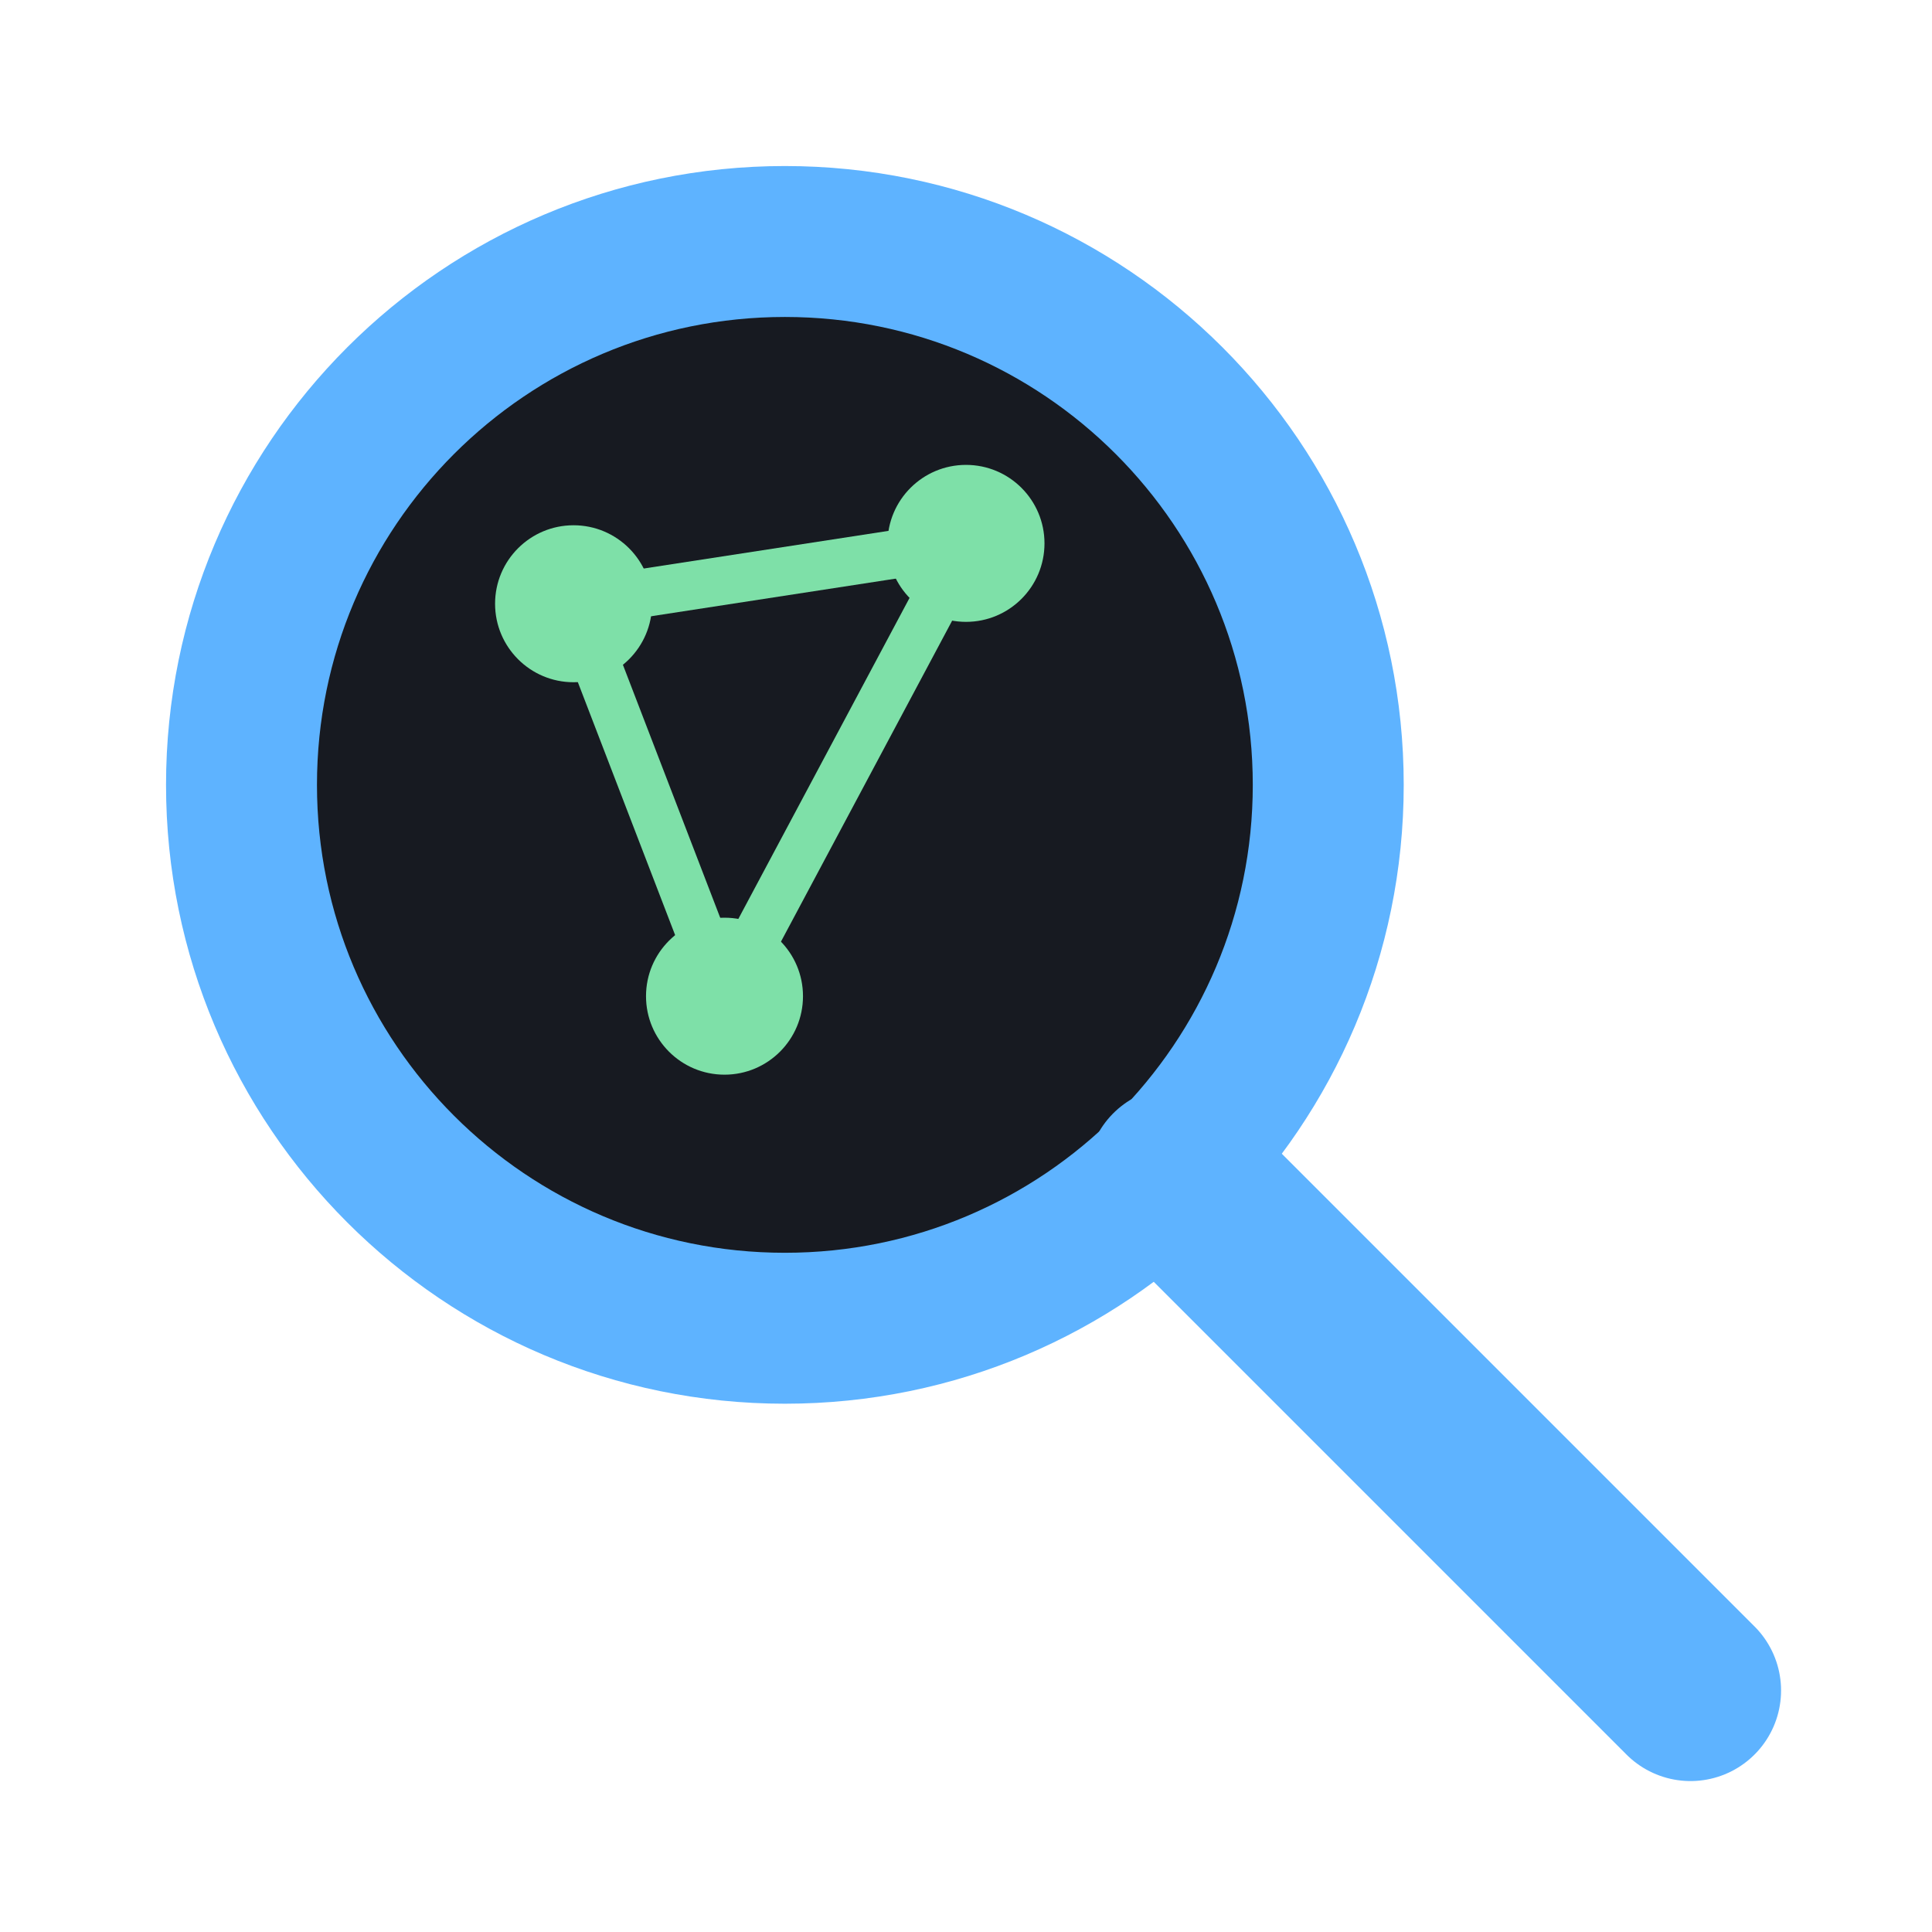
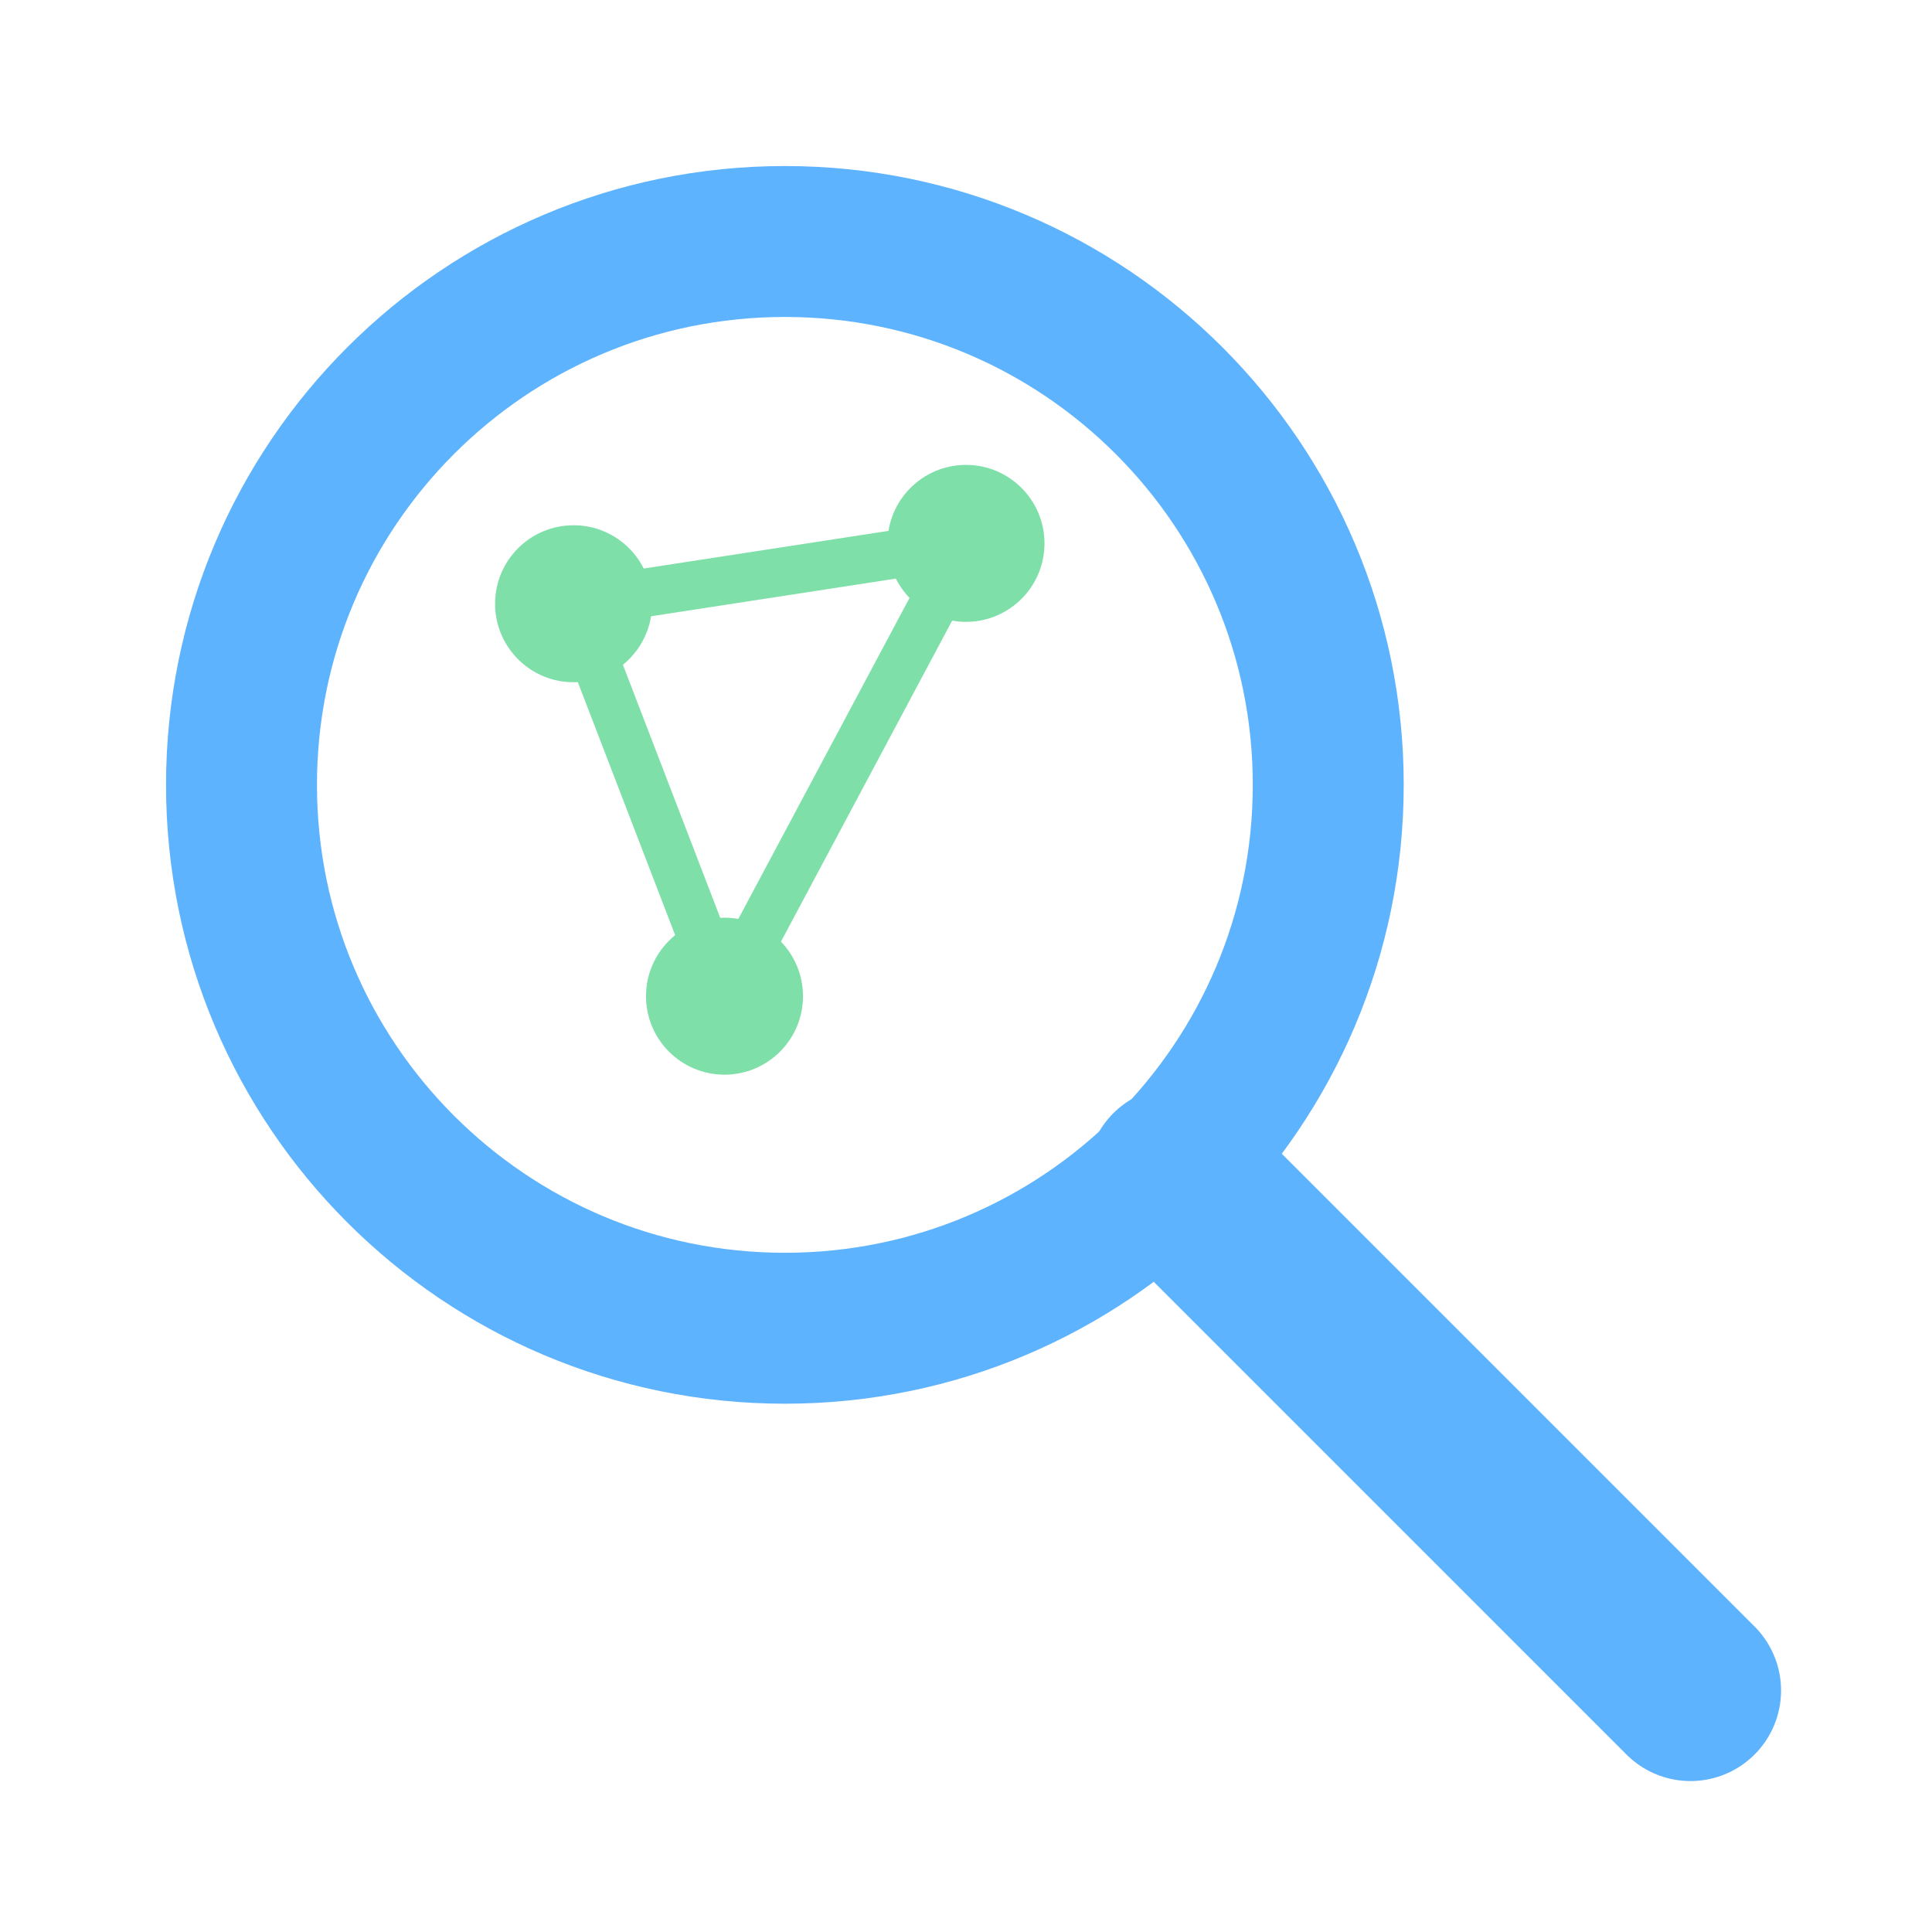
<svg xmlns="http://www.w3.org/2000/svg" viewBox="0 0 64 64">
-   <circle cx="26" cy="26" r="18" fill="#171a21" stroke="#5eb3ff" stroke-width="5" />
+   <circle cx="26" cy="26" r="18" fill="none" stroke="#5eb3ff" stroke-width="5" />
  <line x1="39" y1="39" x2="56" y2="56" stroke="#5eb3ff" stroke-width="6" stroke-linecap="round" />
  <circle cx="19" cy="20" r="2.6" fill="#7ee0a8" />
  <circle cx="32" cy="18" r="2.6" fill="#7ee0a8" />
  <circle cx="24" cy="33" r="2.6" fill="#7ee0a8" />
  <line x1="19" y1="20" x2="32" y2="18" stroke="#7ee0a8" stroke-width="1.6" />
  <line x1="19" y1="20" x2="24" y2="33" stroke="#7ee0a8" stroke-width="1.6" />
  <line x1="32" y1="18" x2="24" y2="33" stroke="#7ee0a8" stroke-width="1.6" />
</svg>
